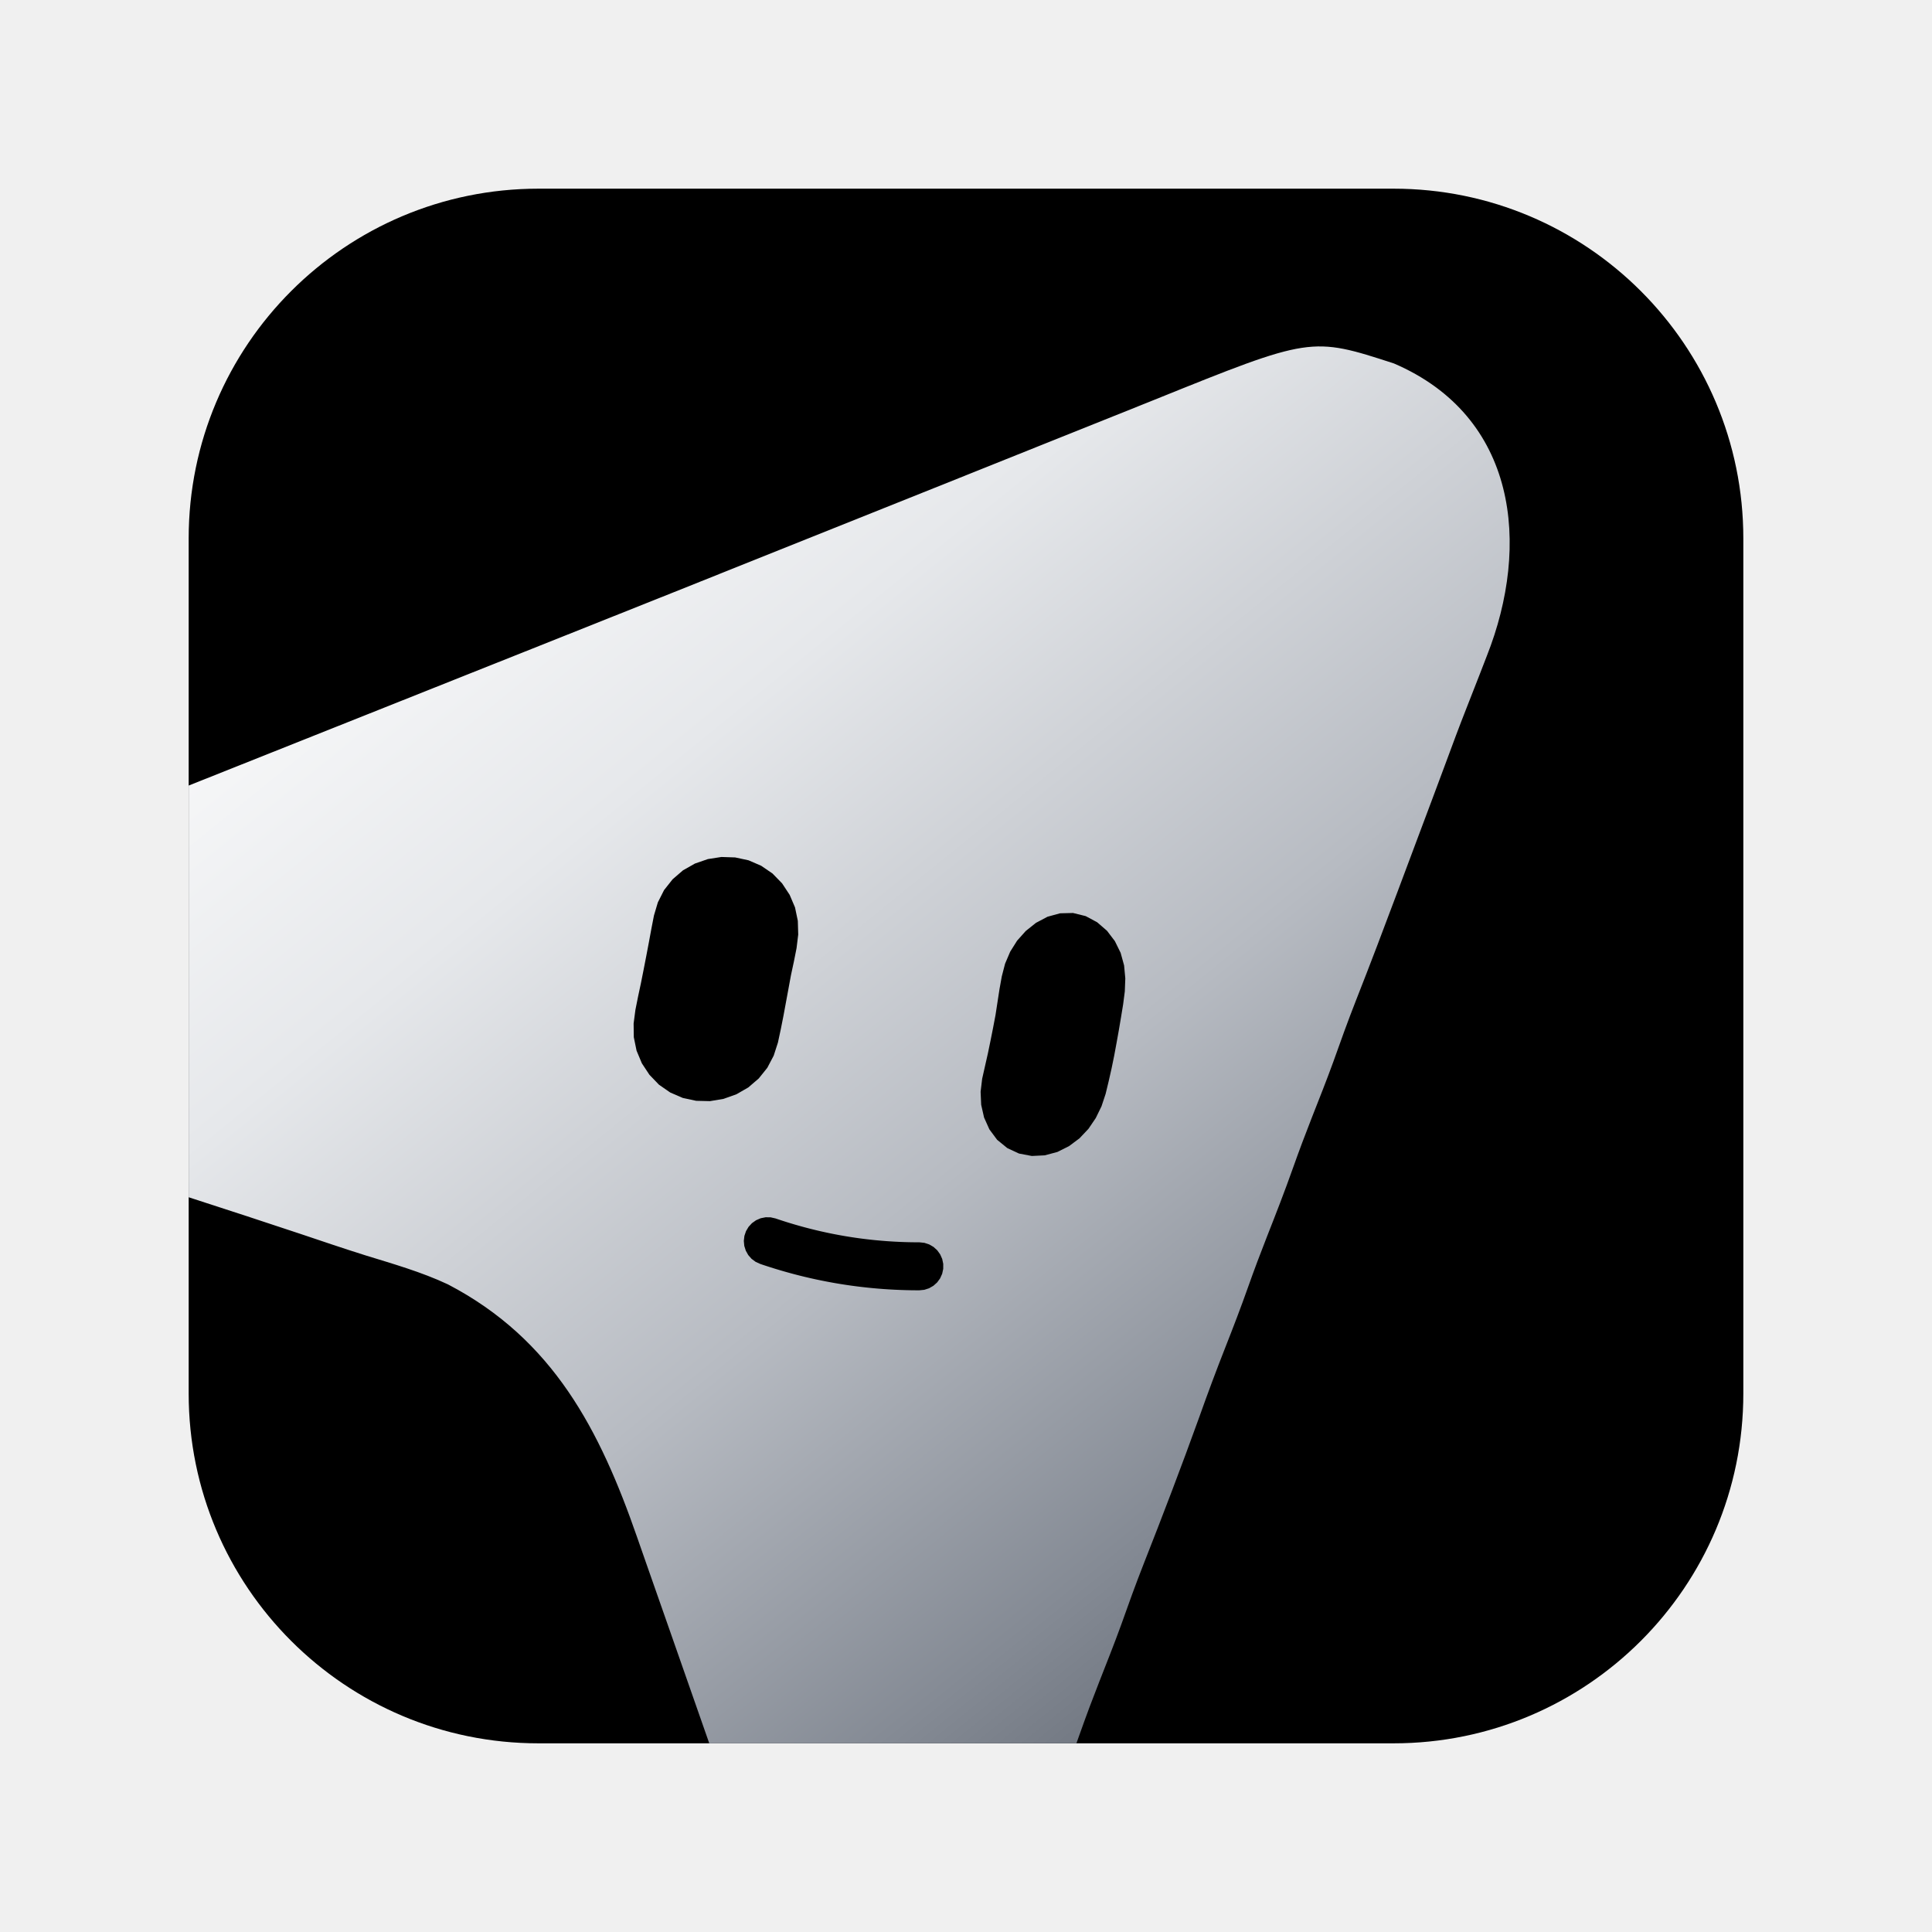
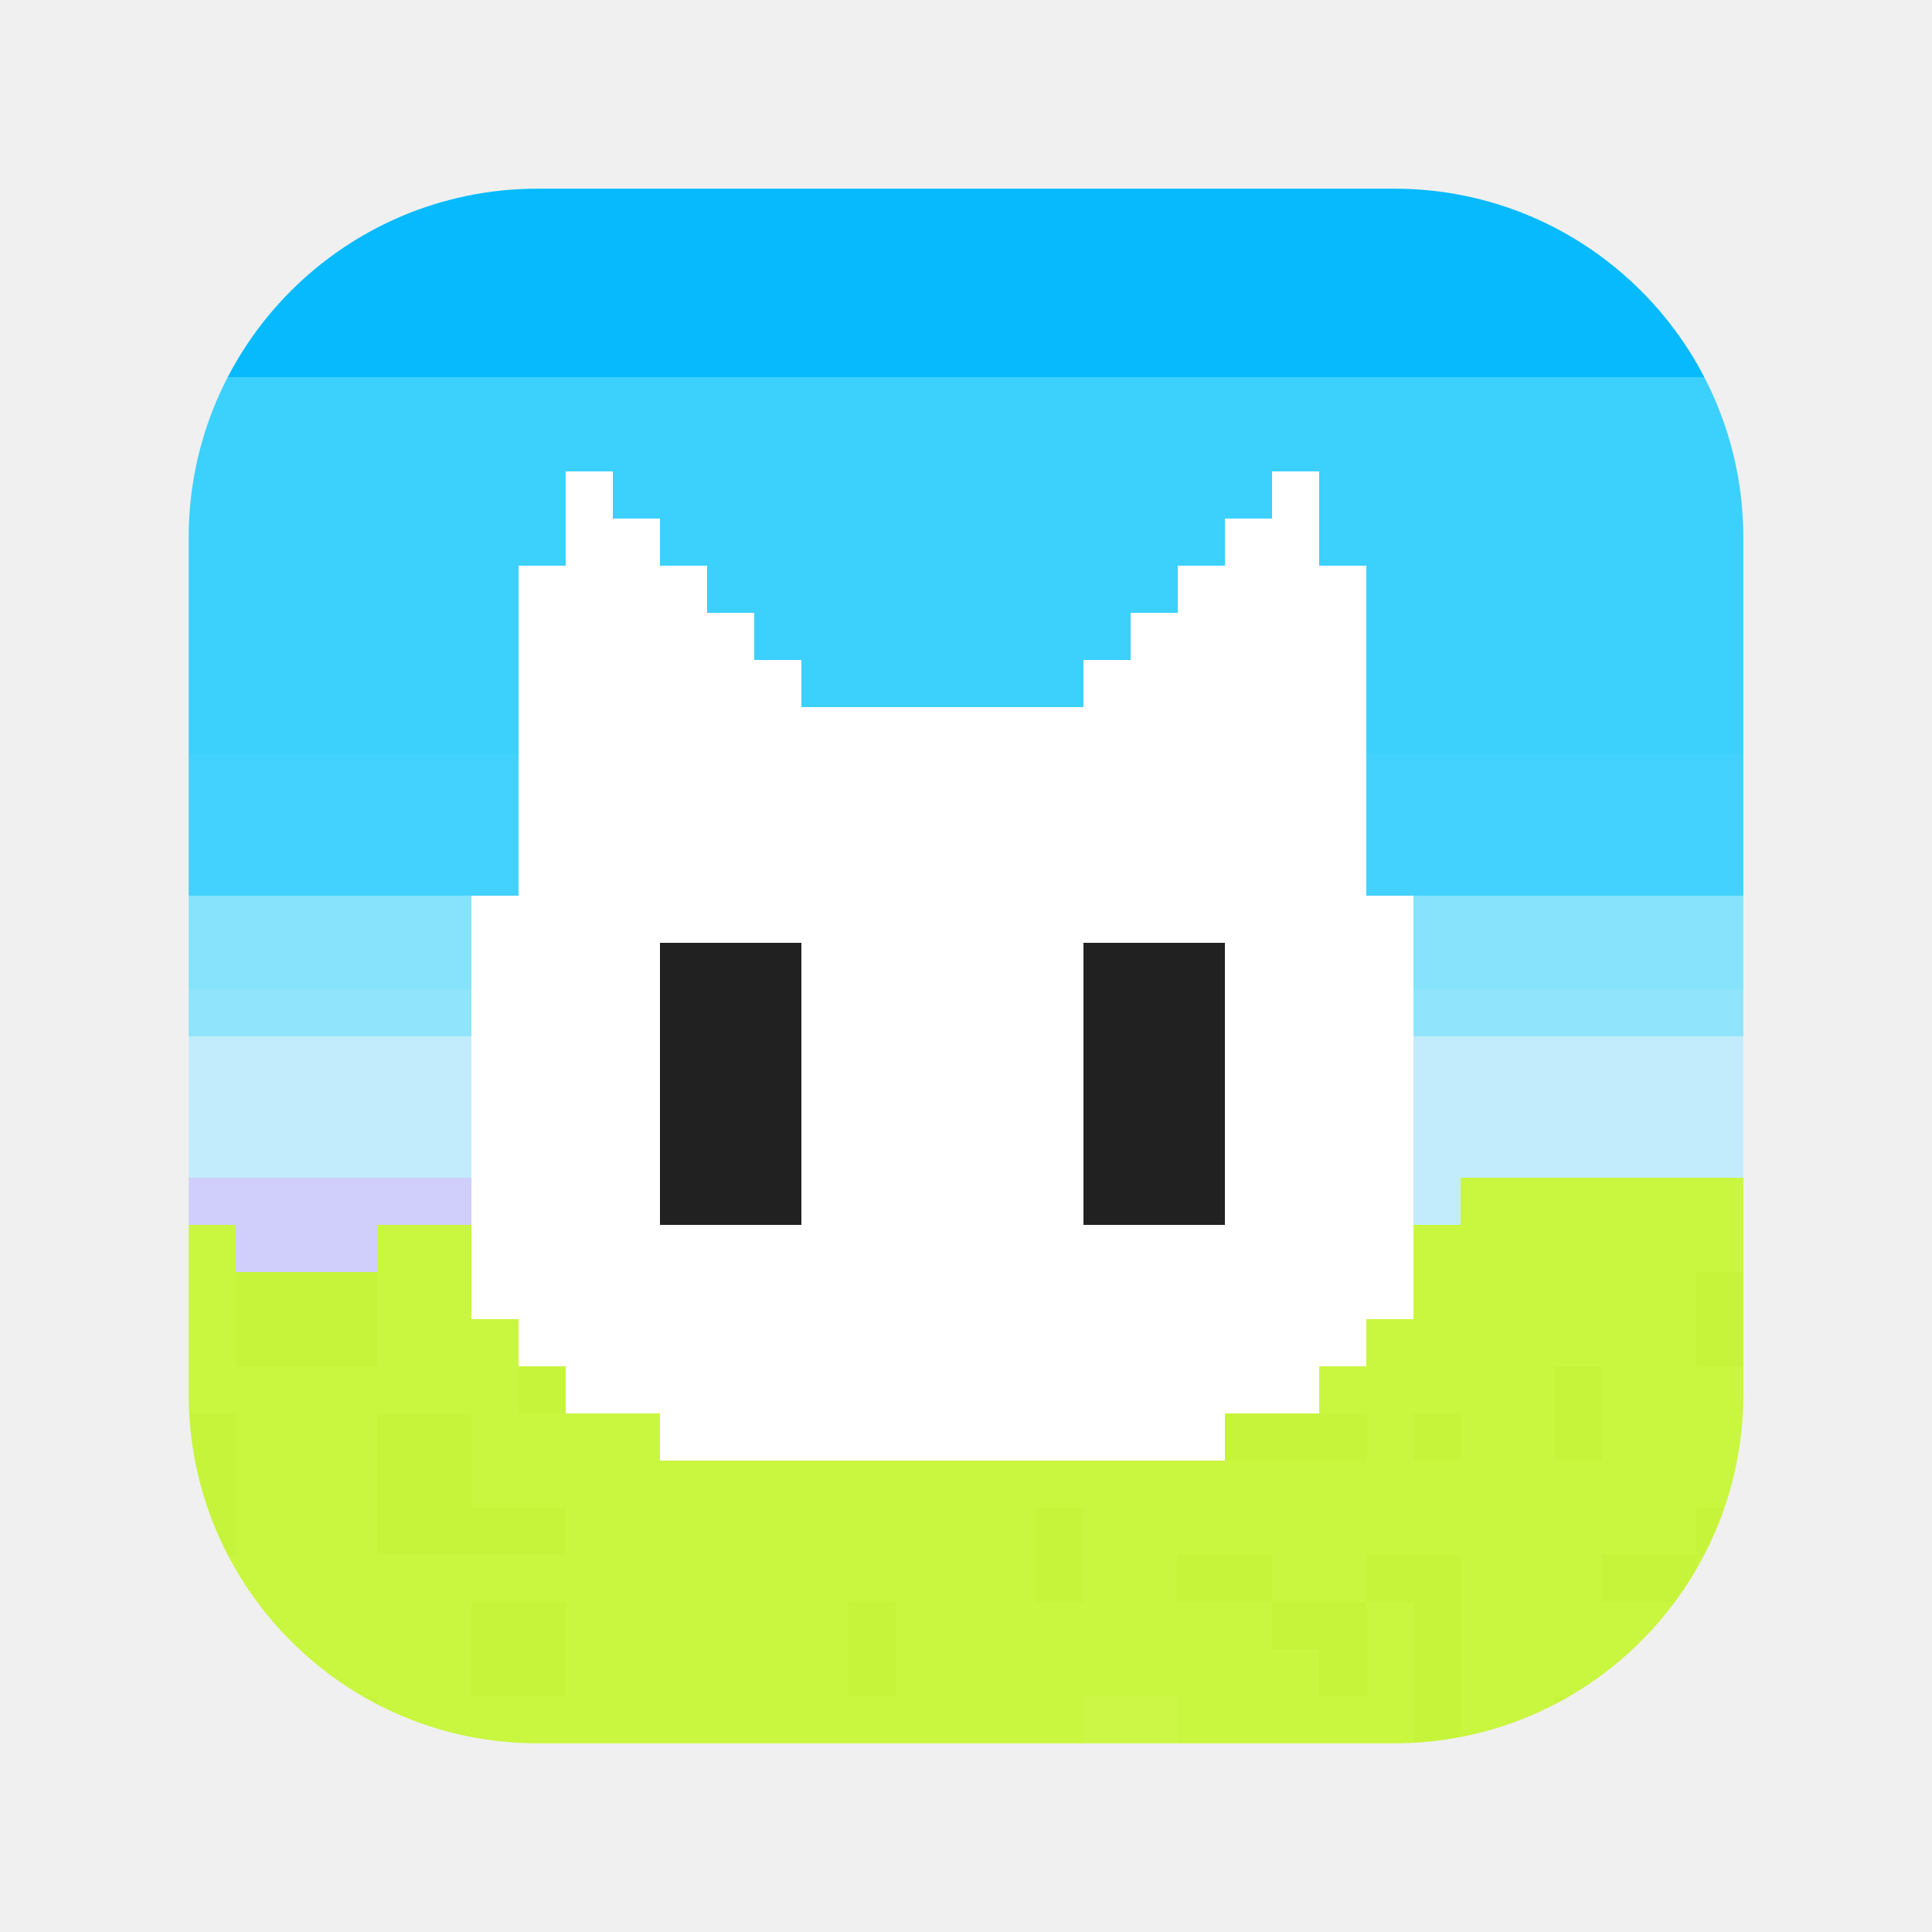
- <svg xmlns="http://www.w3.org/2000/svg" viewBox="0 0 1024 1024" role="img" aria-labelledby="title desc">
-   <defs>
-     <clipPath id="tile">
-       <rect width="1024" height="1024" rx="230.4" />
-     </clipPath>
-     <linearGradient id="mascot-grey" x1="18%" y1="10%" x2="84%" y2="94%">
-       <stop offset="0" stop-color="#FFFFFF" />
-       <stop offset="0.28" stop-color="#E6E8EB" />
-       <stop offset="0.58" stop-color="#B7BBC2" />
-       <stop offset="0.82" stop-color="#848A94" />
-       <stop offset="1" stop-color="#5B616B" />
-     </linearGradient>
-   </defs>
-   <g transform="translate(100 100) scale(0.8046875)">
-     <g clip-path="url(#tile)">
-       <rect width="1024" height="1024" fill="#000000" />
-       <path fill="url(#mascot-grey)" fill-rule="evenodd" d="M 855.02 307.86 C 853.52 311.72 852.03 315.58 850.54 319.44 C 847.65 326.93 844.71 334.40 841.76 341.87 C 836.84 354.31 832.20 366.84 827.57 379.39 C 821.95 394.57 816.25 409.71 810.56 424.86 C 805.83 437.46 801.11 450.05 796.40 462.65 C 787.38 486.76 778.27 510.81 768.83 534.76 C 763.60 548.10 758.73 561.55 753.95 575.06 C 749.45 587.42 744.60 599.64 739.78 611.88 C 735.43 622.96 731.25 634.06 727.28 645.28 C 721.93 660.40 716.12 675.31 710.24 690.23 C 705.89 701.30 701.71 712.41 697.74 723.63 C 693.08 736.80 688.09 749.80 682.97 762.80 C 676.91 778.19 671.13 793.65 665.60 809.25 C 653.91 841.70 641.59 873.92 628.95 906.00 C 623.71 919.35 618.85 932.79 614.07 946.31 C 609.57 958.67 604.72 970.89 599.90 983.13 C 595.55 994.20 591.37 1005.31 587.40 1016.53 C 553.14 1112.62 553.14 1112.62 516.31 1130.67 C 484.93 1144.17 457.26 1148.81 424.19 1137.67 C 400.29 1127.05 375.46 1112.10 364.88 1086.92 C 364.25 1085.10 363.61 1083.28 362.96 1081.41 C 362.22 1079.31 361.48 1077.21 360.72 1075.05 C 359.54 1071.62 359.54 1071.62 358.33 1068.13 C 357.48 1065.70 356.63 1063.28 355.75 1060.79 C 353.91 1055.53 352.07 1050.26 350.24 1045.00 C 347.33 1036.64 344.40 1028.28 341.47 1019.93 C 333.12 996.17 324.81 972.41 316.52 948.64 C 311.44 934.09 306.34 919.55 301.23 905.02 C 299.29 899.50 297.37 893.99 295.45 888.47 C 270.91 817.76 240.19 757.92 170.76 721.70 C 153.30 713.50 134.62 708.21 116.24 702.53 C 101.98 698.05 87.84 693.23 73.67 688.47 C 50.38 680.71 27.06 673.07 3.70 665.52 C -1.79 663.74 -7.29 661.95 -12.78 660.17 C -23.39 656.72 -34.01 653.33 -44.64 649.96 C -82.46 637.86 -119.55 625.93 -140.31 589.31 C -154.81 554.43 -162.14 524.71 -148.01 488.11 C -134.11 458.09 -112.06 437.84 -81.52 425.66 C -78.53 424.47 -75.54 423.27 -72.47 422.04 C -69.20 420.74 -65.93 419.44 -62.56 418.10 C -59.04 416.70 -55.53 415.30 -52.02 413.89 C -42.38 410.04 -32.74 406.21 -23.10 402.37 C -12.74 398.25 -2.38 394.11 7.98 389.97 C 32.87 380.04 57.78 370.12 82.69 360.20 C 94.40 355.54 106.10 350.87 117.81 346.21 C 121.30 344.82 121.30 344.82 124.87 343.40 C 129.59 341.52 134.31 339.63 139.04 337.75 C 150.99 332.99 162.93 328.23 174.88 323.47 C 177.26 322.52 179.65 321.57 182.10 320.59 C 196.72 314.77 211.34 308.95 225.96 303.13 C 287.71 278.54 349.42 253.88 411.11 229.15 C 439.23 217.88 467.36 206.64 495.49 195.39 C 518.02 186.39 540.53 177.37 563.04 168.32 C 578.42 162.13 593.81 155.98 609.20 149.84 C 618.02 146.33 626.84 142.80 635.64 139.24 C 739.26 97.41 739.26 97.41 793.85 115.12 C 875.04 150.01 884.06 234.58 855.02 307.86 Z M 350.90 440.19 L 359.96 440.49 L 368.77 442.38 L 377.08 445.97 L 384.54 451.07 L 390.86 457.56 L 395.84 465.11 L 399.38 473.41 L 401.23 482.26 L 401.49 491.28 L 400.39 500.26 L 398.62 509.16 L 396.72 518.01 L 395.08 526.90 L 393.43 535.80 L 391.79 544.69 L 390.02 553.59 L 388.12 562.44 L 385.34 571.04 L 381.13 579.05 L 375.48 586.09 L 368.61 591.99 L 360.77 596.50 L 352.25 599.53 L 343.36 601.01 L 334.29 600.80 L 325.44 598.90 L 317.18 595.32 L 309.76 590.18 L 303.48 583.64 L 298.50 576.10 L 295.01 567.75 L 293.19 558.90 L 293.07 549.88 L 294.25 540.90 L 296.02 532.05 L 297.91 523.19 L 299.68 514.30 L 301.41 505.40 L 303.10 496.51 L 304.74 487.62 L 306.47 478.72 L 309.04 470.08 L 313.13 461.99 L 318.74 454.90 L 325.57 449.00 L 333.45 444.53 L 341.97 441.58 Z M 582.49 477.08 L 590.84 479.14 L 598.39 483.19 L 604.88 488.80 L 610.06 495.62 L 613.86 503.34 L 616.13 511.60 L 616.93 520.16 L 616.60 528.76 L 615.50 537.27 L 614.11 545.75 L 612.68 554.22 L 611.16 562.69 L 609.60 571.12 L 607.87 579.55 L 605.97 587.94 L 603.95 596.29 L 601.25 604.42 L 597.46 612.18 L 592.65 619.26 L 586.75 625.50 L 579.88 630.64 L 572.21 634.48 L 563.90 636.71 L 555.35 637.13 L 546.92 635.53 L 539.16 631.91 L 532.50 626.47 L 527.40 619.60 L 523.90 611.80 L 522.00 603.41 L 521.62 594.85 L 522.64 586.30 L 524.53 577.91 L 526.43 569.52 L 528.16 561.13 L 529.84 552.70 L 531.45 544.23 L 532.75 535.75 L 534.06 527.24 L 535.58 518.81 L 537.73 510.50 L 541.10 502.58 L 545.65 495.33 L 551.38 488.92 L 558.09 483.57 L 565.67 479.56 L 573.94 477.29 Z M 376.40 708.21 L 378.08 708.79 L 379.81 709.36 L 381.54 709.92 L 383.28 710.48 L 385.01 711.02 L 386.75 711.56 L 388.49 712.08 L 390.23 712.60 L 391.97 713.10 L 393.72 713.60 L 395.46 714.08 L 397.21 714.56 L 398.96 715.03 L 400.71 715.48 L 402.47 715.93 L 404.22 716.36 L 405.98 716.79 L 407.74 717.20 L 409.50 717.61 L 411.26 718.00 L 413.02 718.39 L 414.79 718.76 L 416.56 719.13 L 418.33 719.48 L 420.10 719.83 L 421.87 720.16 L 423.65 720.49 L 425.42 720.81 L 427.20 721.11 L 428.98 721.41 L 430.76 721.69 L 432.54 721.97 L 434.33 722.23 L 436.11 722.49 L 437.90 722.73 L 439.69 722.97 L 441.48 723.19 L 443.28 723.41 L 445.07 723.61 L 446.87 723.81 L 448.66 723.99 L 450.46 724.17 L 452.26 724.33 L 454.07 724.49 L 455.87 724.63 L 457.68 724.77 L 459.48 724.89 L 461.29 725.01 L 463.10 725.11 L 464.91 725.21 L 466.73 725.29 L 468.54 725.37 L 470.36 725.43 L 472.17 725.49 L 473.99 725.53 L 475.81 725.57 L 477.63 725.59 L 479.46 725.61 L 481.24 725.61 L 481.24 725.61 L 484.53 725.28 L 487.67 724.27 L 490.54 722.62 L 493.00 720.42 L 494.95 717.75 L 496.30 714.73 L 497.00 711.50 L 497.01 708.20 L 496.33 704.96 L 494.99 701.94 L 493.06 699.26 L 490.61 697.04 L 487.75 695.38 L 484.61 694.35 L 481.33 694.00 L 481.33 694.00 L 479.63 694.00 L 477.98 693.98 L 476.33 693.96 L 474.69 693.93 L 473.04 693.89 L 471.40 693.84 L 469.76 693.78 L 468.12 693.71 L 466.48 693.63 L 464.84 693.55 L 463.21 693.45 L 461.58 693.35 L 459.95 693.24 L 458.32 693.11 L 456.69 692.98 L 455.06 692.84 L 453.44 692.69 L 451.82 692.54 L 450.19 692.37 L 448.57 692.19 L 446.96 692.01 L 445.34 691.81 L 443.72 691.61 L 442.11 691.40 L 440.50 691.18 L 438.89 690.95 L 437.28 690.71 L 435.67 690.46 L 434.07 690.20 L 432.46 689.94 L 430.86 689.66 L 429.26 689.38 L 427.66 689.08 L 426.06 688.78 L 424.47 688.47 L 422.87 688.15 L 421.28 687.82 L 419.68 687.48 L 418.09 687.13 L 416.50 686.78 L 414.92 686.41 L 413.33 686.04 L 411.75 685.65 L 410.16 685.26 L 408.58 684.86 L 407.00 684.45 L 405.42 684.03 L 403.84 683.60 L 402.26 683.16 L 400.69 682.71 L 399.11 682.26 L 397.54 681.79 L 395.97 681.32 L 394.40 680.84 L 392.83 680.34 L 391.26 679.84 L 389.70 679.33 L 388.13 678.81 L 386.53 678.27 L 386.53 678.27 L 383.31 677.54 L 380.00 677.50 L 376.76 678.15 L 373.73 679.46 L 371.03 681.37 L 368.79 683.80 L 367.10 686.64 L 366.04 689.77 L 365.66 693.05 L 365.96 696.34 L 366.95 699.49 L 368.56 702.38 L 370.74 704.86 L 373.39 706.83 L 376.40 708.21 Z" />
+ <svg xmlns="http://www.w3.org/2000/svg" viewBox="0 0 1024 1024" width="1024" height="1024">
+   <clipPath id="logo-tile">
+     <rect x="100" y="100" width="824" height="824" rx="185" />
+   </clipPath>
+   <g clip-path="url(#logo-tile)">
+     <g shape-rendering="crispEdges">
+       <rect x="100" y="100" width="824" height="24.97" fill="#06bafd" />
+       <rect x="100" y="124.97" width="824" height="24.97" fill="#06bafd" />
+       <rect x="100" y="149.939" width="824" height="24.97" fill="#06bafd" />
+       <rect x="100" y="174.909" width="824" height="24.97" fill="#06bafd" />
+       <rect x="100" y="199.879" width="824" height="24.97" fill="#3cd0fd" />
+       <rect x="100" y="224.848" width="824" height="24.97" fill="#3cd0fd" />
+       <rect x="100" y="249.818" width="199.758" height="24.97" fill="#3cd0fd" />
+       <rect x="299.758" y="249.818" width="24.97" height="24.97" fill="#ffffff" />
+       <rect x="324.727" y="249.818" width="349.576" height="24.97" fill="#3cd0fd" />
+       <rect x="674.303" y="249.818" width="24.97" height="24.97" fill="#ffffff" />
+       <rect x="699.273" y="249.818" width="224.727" height="24.97" fill="#3cd0fd" />
+       <rect x="100" y="274.788" width="199.758" height="24.97" fill="#3cd0fd" />
+       <rect x="299.758" y="274.788" width="49.939" height="24.97" fill="#ffffff" />
+       <rect x="349.697" y="274.788" width="299.636" height="24.97" fill="#3cd0fd" />
+       <rect x="649.333" y="274.788" width="49.939" height="24.97" fill="#ffffff" />
+       <rect x="699.273" y="274.788" width="224.727" height="24.97" fill="#3cd0fd" />
+       <rect x="100" y="299.758" width="174.788" height="24.97" fill="#3cd0fd" />
+       <rect x="274.788" y="299.758" width="99.879" height="24.97" fill="#ffffff" />
+       <rect x="374.667" y="299.758" width="249.697" height="24.97" fill="#3cd0fd" />
+       <rect x="624.364" y="299.758" width="99.879" height="24.97" fill="#ffffff" />
+       <rect x="724.242" y="299.758" width="199.758" height="24.97" fill="#3cd0fd" />
+       <rect x="100" y="324.727" width="174.788" height="24.97" fill="#3cd0fd" />
+       <rect x="274.788" y="324.727" width="124.848" height="24.97" fill="#ffffff" />
+       <rect x="399.636" y="324.727" width="199.758" height="24.97" fill="#3cd0fd" />
+       <rect x="599.394" y="324.727" width="124.848" height="24.97" fill="#ffffff" />
+       <rect x="724.242" y="324.727" width="199.758" height="24.97" fill="#3cd0fd" />
+       <rect x="100" y="349.697" width="174.788" height="24.97" fill="#3cd0fd" />
+       <rect x="274.788" y="349.697" width="149.818" height="24.97" fill="#ffffff" />
+       <rect x="424.606" y="349.697" width="149.818" height="24.97" fill="#3cd0fd" />
+       <rect x="574.424" y="349.697" width="149.818" height="24.97" fill="#ffffff" />
+       <rect x="724.242" y="349.697" width="199.758" height="24.97" fill="#3cd0fd" />
+       <rect x="100" y="374.667" width="174.788" height="24.97" fill="#3cd0fd" />
+       <rect x="274.788" y="374.667" width="449.455" height="24.97" fill="#ffffff" />
+       <rect x="724.242" y="374.667" width="199.758" height="24.97" fill="#3cd0fd" />
+       <rect x="100" y="399.636" width="174.788" height="24.97" fill="#43d1fd" />
+       <rect x="274.788" y="399.636" width="449.455" height="24.97" fill="#ffffff" />
+       <rect x="724.242" y="399.636" width="199.758" height="24.97" fill="#43d1fd" />
+       <rect x="100" y="424.606" width="174.788" height="24.97" fill="#43d1fd" />
+       <rect x="274.788" y="424.606" width="449.455" height="24.97" fill="#ffffff" />
+       <rect x="724.242" y="424.606" width="199.758" height="24.97" fill="#43d1fd" />
+       <rect x="100" y="449.576" width="174.788" height="24.97" fill="#43d1fd" />
+       <rect x="274.788" y="449.576" width="449.455" height="24.97" fill="#ffffff" />
+       <rect x="724.242" y="449.576" width="199.758" height="24.97" fill="#43d1fd" />
+       <rect x="100" y="474.545" width="149.818" height="24.97" fill="#87e2fc" />
+       <rect x="249.818" y="474.545" width="499.394" height="24.97" fill="#ffffff" />
+       <rect x="749.212" y="474.545" width="174.788" height="24.97" fill="#87e2fc" />
+       <rect x="100" y="499.515" width="149.818" height="24.97" fill="#87e2fc" />
+       <rect x="249.818" y="499.515" width="99.879" height="24.97" fill="#ffffff" />
+       <rect x="349.697" y="499.515" width="74.909" height="24.97" fill="#212121" />
+       <rect x="424.606" y="499.515" width="149.818" height="24.97" fill="#ffffff" />
+       <rect x="574.424" y="499.515" width="74.909" height="24.97" fill="#212121" />
+       <rect x="649.333" y="499.515" width="99.879" height="24.97" fill="#ffffff" />
+       <rect x="749.212" y="499.515" width="174.788" height="24.97" fill="#87e2fc" />
+       <rect x="100" y="524.485" width="149.818" height="24.97" fill="#90e4fc" />
+       <rect x="249.818" y="524.485" width="99.879" height="24.97" fill="#ffffff" />
+       <rect x="349.697" y="524.485" width="74.909" height="24.97" fill="#212121" />
+       <rect x="424.606" y="524.485" width="149.818" height="24.97" fill="#ffffff" />
+       <rect x="574.424" y="524.485" width="74.909" height="24.97" fill="#212121" />
+       <rect x="649.333" y="524.485" width="99.879" height="24.97" fill="#ffffff" />
+       <rect x="749.212" y="524.485" width="174.788" height="24.97" fill="#90e4fc" />
+       <rect x="100" y="549.455" width="149.818" height="24.97" fill="#c2ecfc" />
+       <rect x="249.818" y="549.455" width="99.879" height="24.97" fill="#ffffff" />
+       <rect x="349.697" y="549.455" width="74.909" height="24.97" fill="#212121" />
+       <rect x="424.606" y="549.455" width="149.818" height="24.97" fill="#ffffff" />
+       <rect x="574.424" y="549.455" width="74.909" height="24.97" fill="#212121" />
+       <rect x="649.333" y="549.455" width="99.879" height="24.97" fill="#ffffff" />
+       <rect x="749.212" y="549.455" width="174.788" height="24.97" fill="#c2ecfc" />
+       <rect x="100" y="574.424" width="149.818" height="24.97" fill="#c2ecfc" />
+       <rect x="249.818" y="574.424" width="99.879" height="24.97" fill="#ffffff" />
+       <rect x="349.697" y="574.424" width="74.909" height="24.97" fill="#212121" />
+       <rect x="424.606" y="574.424" width="149.818" height="24.97" fill="#ffffff" />
+       <rect x="574.424" y="574.424" width="74.909" height="24.97" fill="#212121" />
+       <rect x="649.333" y="574.424" width="99.879" height="24.97" fill="#ffffff" />
+       <rect x="749.212" y="574.424" width="174.788" height="24.97" fill="#c2ecfc" />
+       <rect x="100" y="599.394" width="149.818" height="24.97" fill="#c2ecfc" />
+       <rect x="249.818" y="599.394" width="99.879" height="24.97" fill="#ffffff" />
+       <rect x="349.697" y="599.394" width="74.909" height="24.97" fill="#212121" />
+       <rect x="424.606" y="599.394" width="149.818" height="24.97" fill="#ffffff" />
+       <rect x="574.424" y="599.394" width="74.909" height="24.97" fill="#212121" />
+       <rect x="649.333" y="599.394" width="99.879" height="24.97" fill="#ffffff" />
+       <rect x="749.212" y="599.394" width="174.788" height="24.97" fill="#c2ecfc" />
+       <rect x="100" y="624.364" width="149.818" height="24.97" fill="#d0cefb" />
+       <rect x="249.818" y="624.364" width="99.879" height="24.97" fill="#ffffff" />
+       <rect x="349.697" y="624.364" width="74.909" height="24.97" fill="#212121" />
+       <rect x="424.606" y="624.364" width="149.818" height="24.97" fill="#ffffff" />
+       <rect x="574.424" y="624.364" width="74.909" height="24.97" fill="#212121" />
+       <rect x="649.333" y="624.364" width="99.879" height="24.97" fill="#ffffff" />
+       <rect x="749.212" y="624.364" width="24.97" height="24.97" fill="#c2ecfc" />
+       <rect x="774.182" y="624.364" width="149.818" height="24.97" fill="#c9f63f" />
+       <rect x="100" y="649.333" width="24.97" height="24.97" fill="#c9f63f" />
+       <rect x="124.97" y="649.333" width="74.909" height="24.97" fill="#d0cefb" />
+       <rect x="199.879" y="649.333" width="49.939" height="24.97" fill="#c9f63f" />
+       <rect x="249.818" y="649.333" width="499.394" height="24.97" fill="#ffffff" />
+       <rect x="749.212" y="649.333" width="174.788" height="24.97" fill="#c9f63f" />
+       <rect x="100" y="674.303" width="24.97" height="24.97" fill="#c9f63f" />
+       <rect x="124.97" y="674.303" width="74.909" height="24.97" fill="#c6f43a" />
+       <rect x="199.879" y="674.303" width="49.939" height="24.97" fill="#c9f63f" />
+       <rect x="249.818" y="674.303" width="499.394" height="24.97" fill="#ffffff" />
+       <rect x="749.212" y="674.303" width="149.818" height="24.97" fill="#c9f63f" />
+       <rect x="899.03" y="674.303" width="24.97" height="24.97" fill="#c6f43a" />
+       <rect x="100" y="699.273" width="24.97" height="24.97" fill="#c9f63f" />
+       <rect x="124.97" y="699.273" width="74.909" height="24.97" fill="#c6f43a" />
+       <rect x="199.879" y="699.273" width="74.909" height="24.97" fill="#c9f63f" />
+       <rect x="274.788" y="699.273" width="449.455" height="24.97" fill="#ffffff" />
+       <rect x="724.242" y="699.273" width="174.788" height="24.97" fill="#c9f63f" />
+       <rect x="899.03" y="699.273" width="24.97" height="24.97" fill="#c6f43a" />
+       <rect x="100" y="724.242" width="174.788" height="24.97" fill="#c9f63f" />
+       <rect x="274.788" y="724.242" width="24.97" height="24.97" fill="#c6f43a" />
+       <rect x="299.758" y="724.242" width="399.515" height="24.97" fill="#ffffff" />
+       <rect x="699.273" y="724.242" width="124.848" height="24.97" fill="#c9f63f" />
+       <rect x="824.121" y="724.242" width="24.97" height="24.97" fill="#c6f43a" />
+       <rect x="849.091" y="724.242" width="74.909" height="24.97" fill="#c9f63f" />
+       <rect x="100" y="749.212" width="24.97" height="24.97" fill="#c6f43a" />
+       <rect x="124.97" y="749.212" width="74.909" height="24.97" fill="#c9f63f" />
+       <rect x="199.879" y="749.212" width="49.939" height="24.97" fill="#c6f43a" />
+       <rect x="249.818" y="749.212" width="99.879" height="24.97" fill="#c9f63f" />
+       <rect x="349.697" y="749.212" width="299.636" height="24.97" fill="#ffffff" />
+       <rect x="649.333" y="749.212" width="74.909" height="24.97" fill="#c6f43a" />
+       <rect x="724.242" y="749.212" width="24.97" height="24.97" fill="#c9f63f" />
+       <rect x="749.212" y="749.212" width="24.97" height="24.97" fill="#c6f43a" />
+       <rect x="774.182" y="749.212" width="49.939" height="24.97" fill="#c9f63f" />
+       <rect x="824.121" y="749.212" width="24.97" height="24.97" fill="#c6f43a" />
+       <rect x="849.091" y="749.212" width="74.909" height="24.97" fill="#c9f63f" />
+       <rect x="100" y="774.182" width="24.97" height="24.97" fill="#c6f43a" />
+       <rect x="124.97" y="774.182" width="74.909" height="24.97" fill="#c9f63f" />
+       <rect x="199.879" y="774.182" width="49.939" height="24.97" fill="#c6f43a" />
+       <rect x="249.818" y="774.182" width="674.182" height="24.97" fill="#c9f63f" />
+       <rect x="100" y="799.152" width="24.97" height="24.97" fill="#c6f43a" />
+       <rect x="124.97" y="799.152" width="74.909" height="24.97" fill="#c9f63f" />
+       <rect x="199.879" y="799.152" width="99.879" height="24.97" fill="#c6f43a" />
+       <rect x="299.758" y="799.152" width="249.697" height="24.97" fill="#c9f63f" />
+       <rect x="549.455" y="799.152" width="24.97" height="24.97" fill="#c6f43a" />
+       <rect x="574.424" y="799.152" width="324.606" height="24.97" fill="#c9f63f" />
+       <rect x="899.03" y="799.152" width="24.97" height="24.97" fill="#c6f43a" />
+       <rect x="100" y="824.121" width="449.455" height="24.97" fill="#c9f63f" />
+       <rect x="549.455" y="824.121" width="24.97" height="24.97" fill="#c6f43a" />
+       <rect x="574.424" y="824.121" width="49.939" height="24.97" fill="#c9f63f" />
+       <rect x="624.364" y="824.121" width="49.939" height="24.97" fill="#c6f43a" />
+       <rect x="674.303" y="824.121" width="49.939" height="24.97" fill="#c9f63f" />
+       <rect x="724.242" y="824.121" width="49.939" height="24.97" fill="#c6f43a" />
+       <rect x="774.182" y="824.121" width="74.909" height="24.97" fill="#c9f63f" />
+       <rect x="849.091" y="824.121" width="49.939" height="24.97" fill="#c6f43a" />
+       <rect x="899.03" y="824.121" width="24.97" height="24.97" fill="#c9f63f" />
+       <rect x="100" y="849.091" width="149.818" height="24.97" fill="#c9f63f" />
+       <rect x="249.818" y="849.091" width="49.939" height="24.97" fill="#c6f43a" />
+       <rect x="299.758" y="849.091" width="149.818" height="24.97" fill="#c9f63f" />
+       <rect x="449.576" y="849.091" width="24.97" height="24.97" fill="#c6f43a" />
+       <rect x="474.545" y="849.091" width="199.758" height="24.97" fill="#c9f63f" />
+       <rect x="674.303" y="849.091" width="49.939" height="24.97" fill="#c6f43a" />
+       <rect x="724.242" y="849.091" width="24.97" height="24.97" fill="#c9f63f" />
+       <rect x="749.212" y="849.091" width="24.97" height="24.97" fill="#c6f43a" />
+       <rect x="774.182" y="849.091" width="149.818" height="24.97" fill="#c9f63f" />
+       <rect x="100" y="874.061" width="149.818" height="24.97" fill="#c9f63f" />
+       <rect x="249.818" y="874.061" width="49.939" height="24.97" fill="#c6f43a" />
+       <rect x="299.758" y="874.061" width="149.818" height="24.97" fill="#c9f63f" />
+       <rect x="449.576" y="874.061" width="24.97" height="24.97" fill="#c6f43a" />
+       <rect x="474.545" y="874.061" width="224.727" height="24.97" fill="#c9f63f" />
+       <rect x="699.273" y="874.061" width="24.97" height="24.97" fill="#c6f43a" />
+       <rect x="724.242" y="874.061" width="24.97" height="24.97" fill="#c9f63f" />
+       <rect x="749.212" y="874.061" width="24.97" height="24.97" fill="#c6f43a" />
+       <rect x="774.182" y="874.061" width="149.818" height="24.97" fill="#c9f63f" />
+       <rect x="100" y="899.03" width="24.97" height="24.97" fill="#c6f43a" />
+       <rect x="124.97" y="899.03" width="49.939" height="24.97" fill="#c9f63f" />
+       <rect x="174.909" y="899.03" width="24.97" height="24.97" fill="#c6f43a" />
+       <rect x="199.879" y="899.03" width="374.545" height="24.97" fill="#c9f63f" />
+       <rect x="574.424" y="899.03" width="49.939" height="24.97" fill="#ccf746" />
+       <rect x="624.364" y="899.03" width="124.848" height="24.97" fill="#c9f63f" />
+       <rect x="749.212" y="899.03" width="24.97" height="24.97" fill="#c6f43a" />
+       <rect x="774.182" y="899.03" width="49.939" height="24.97" fill="#c9f63f" />
+       <rect x="824.121" y="899.03" width="24.97" height="24.97" fill="#c6f43a" />
+       <rect x="849.091" y="899.03" width="74.909" height="24.97" fill="#c9f63f" />
    </g>
  </g>
</svg>
